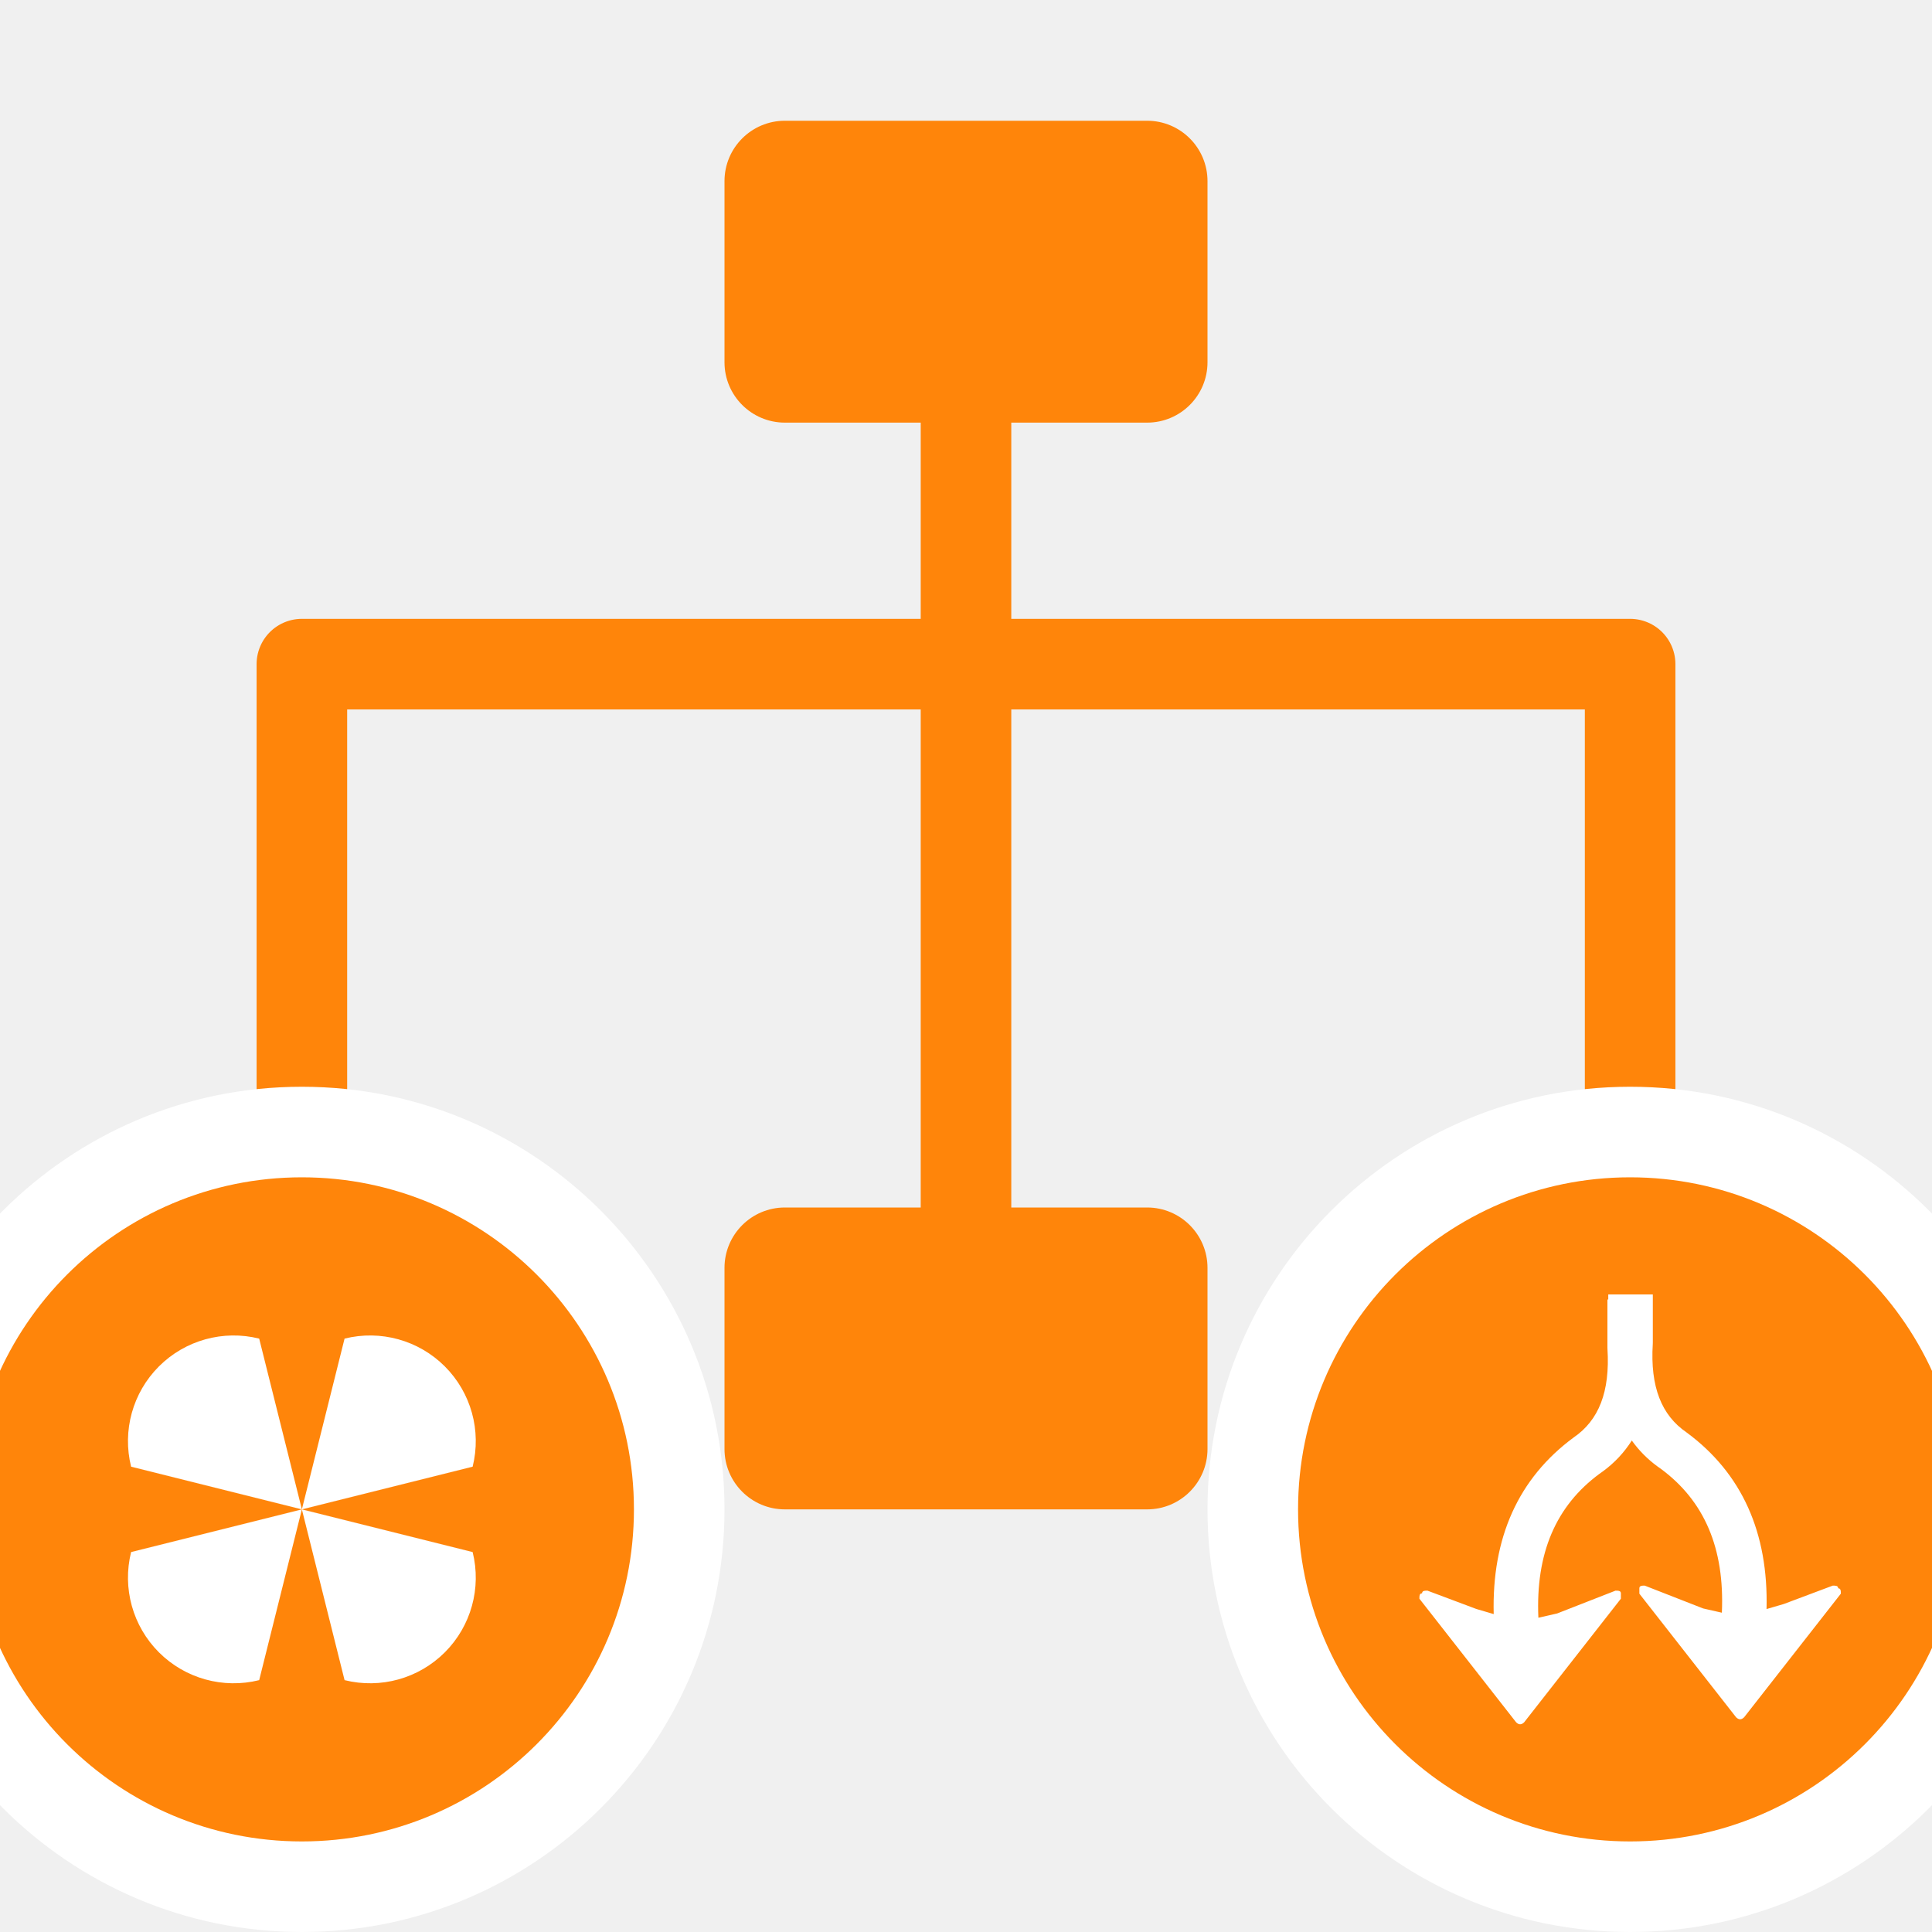
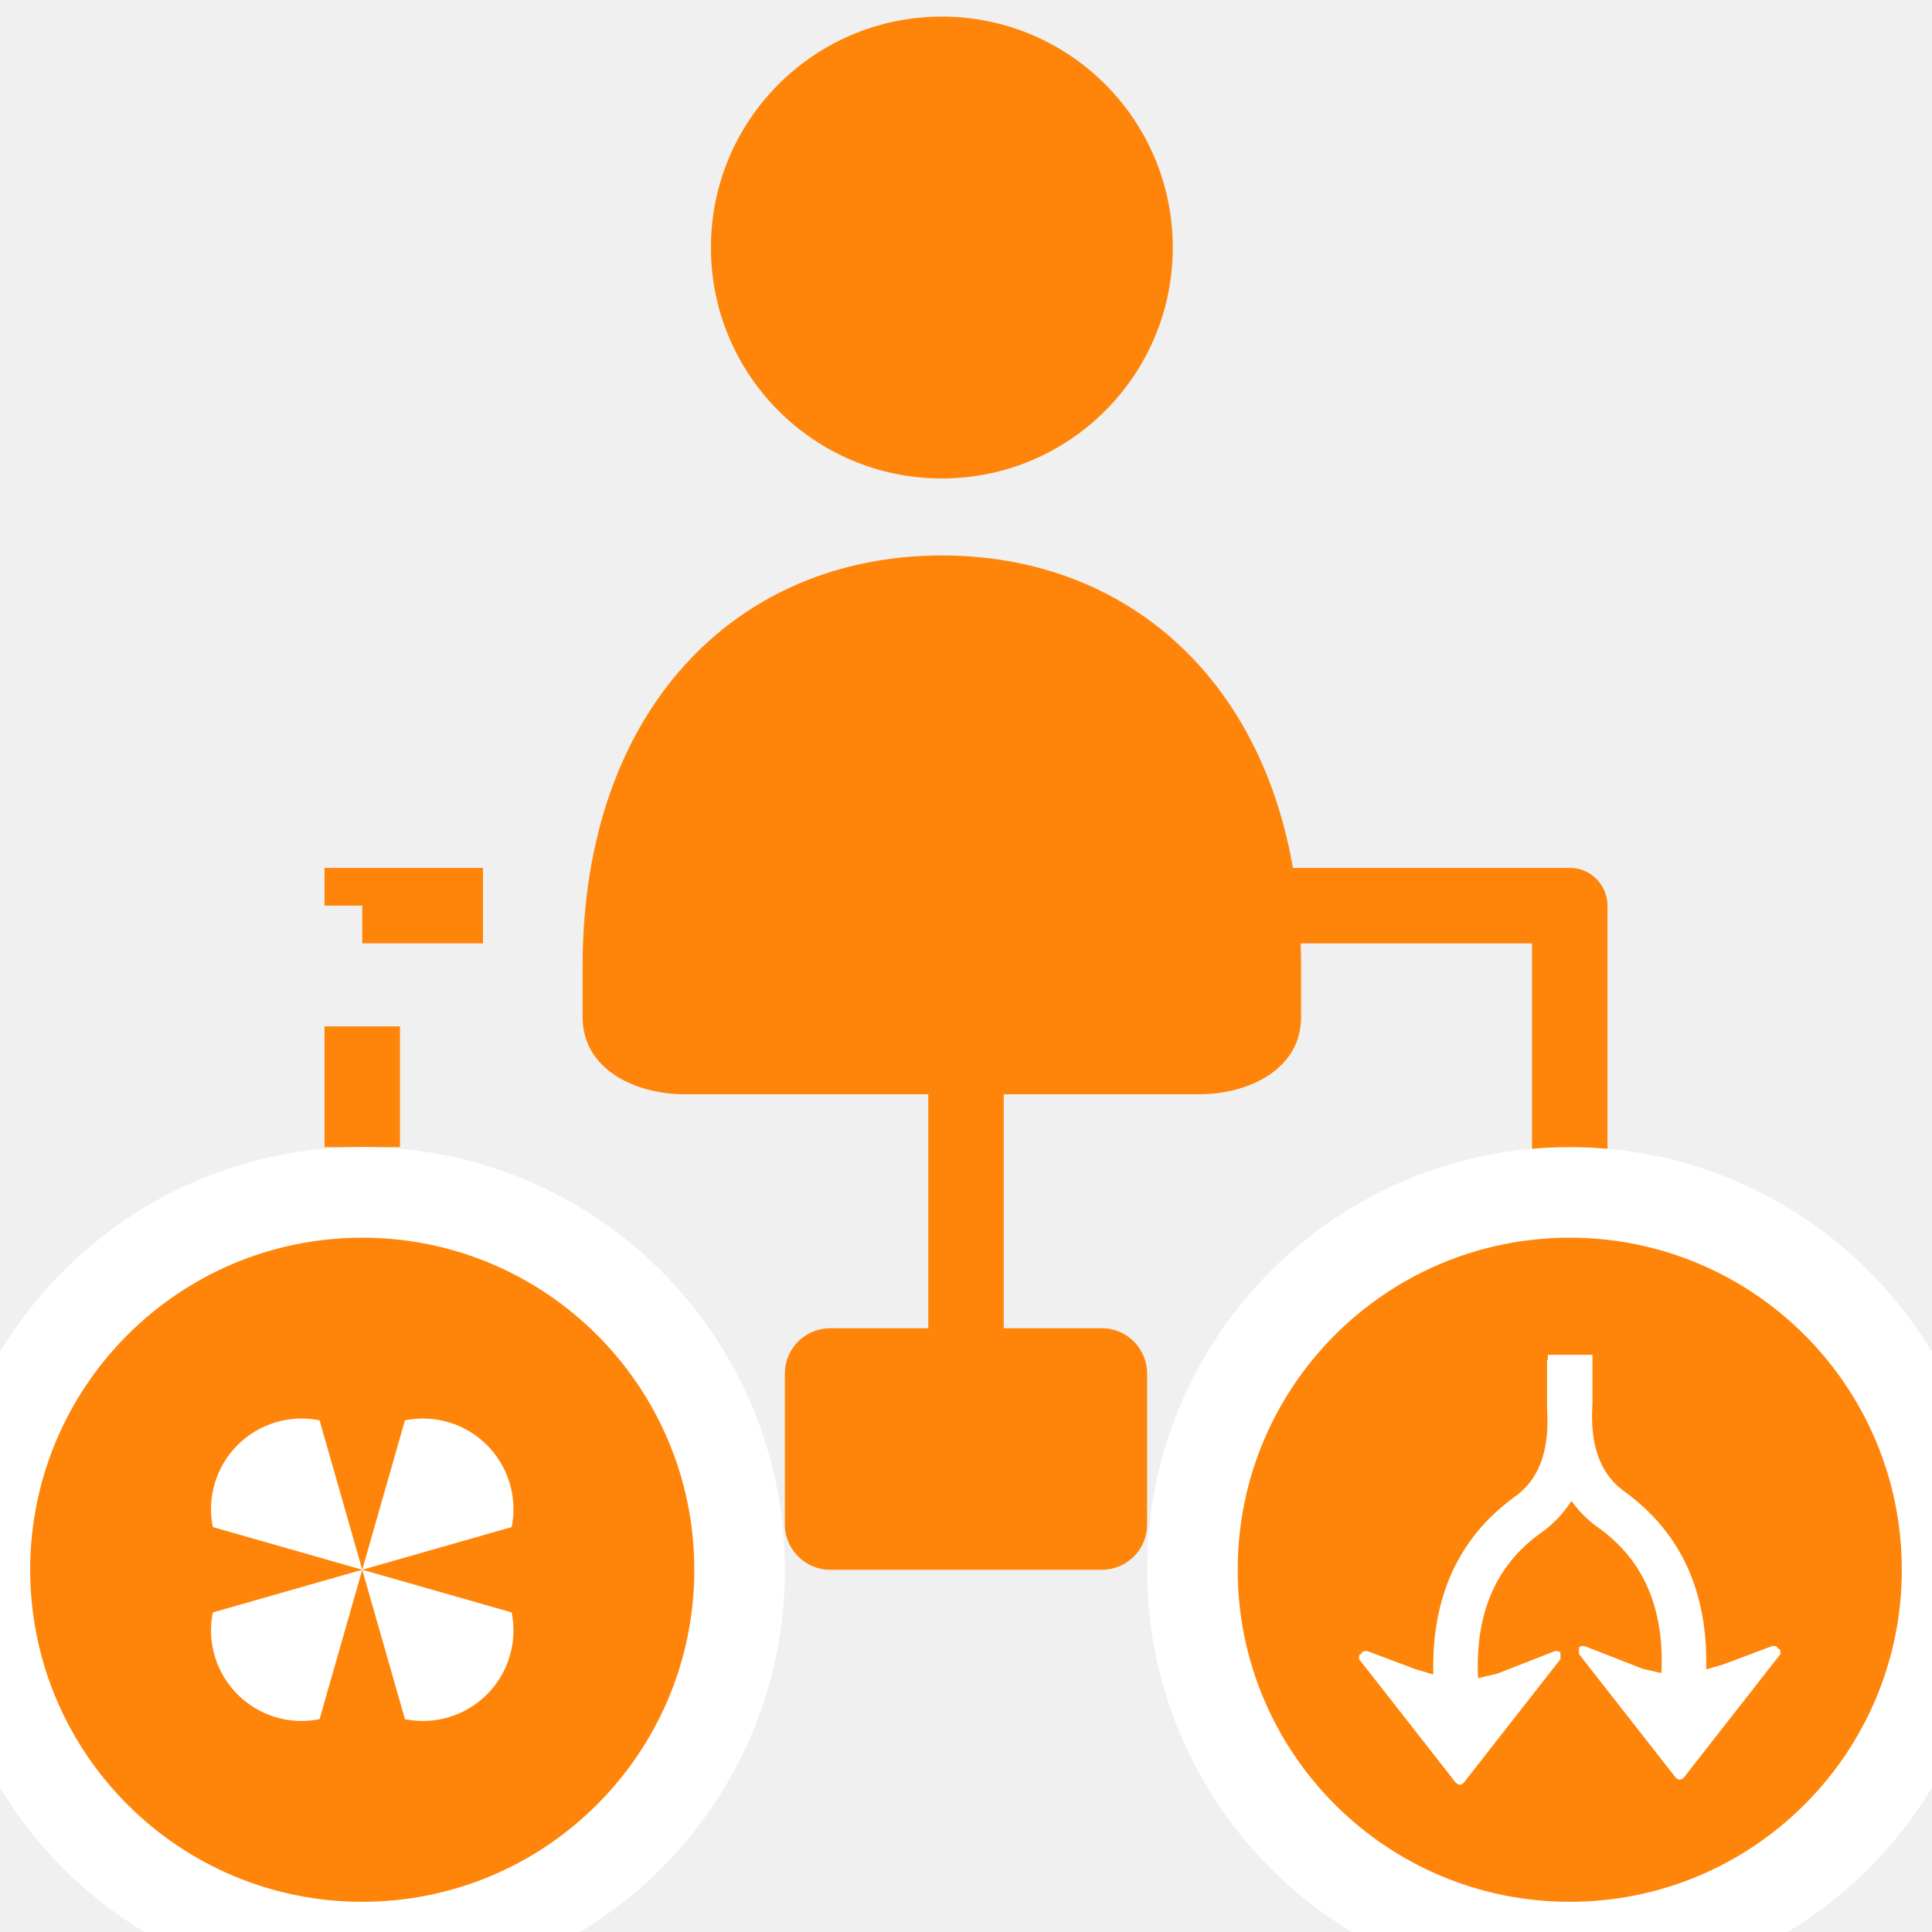
<svg xmlns="http://www.w3.org/2000/svg" width="64" height="64" viewBox="0 0 64 64">
  <defs>
    <style>
            .main { fill: #FF850A; }
            .white { fill: #FFFFFF; }
            
-             /* 并行连线样式：全部使用加粗实线 */
-             .line-parallel { 
+             /* 实线样式 */
+             .line-solid { 
                fill: none; 
                stroke: #FF850A; 
-                 stroke-width: 3; 
+                 stroke-width: 2.5; 
                stroke-linecap: round; 
                stroke-linejoin: round; 
            }
            
-             /* 隔离层样式 */
+             /* 虚线样式：最左侧使用 */
+             .line-dashed { 
+                 fill: none; 
+                 stroke: #FF850A; 
+                 stroke-width: 2.5; 
+                 stroke-linecap: butt; 
+                 stroke-dasharray: 4 4;
+             }
+             
            .mask-bg { fill: #FFFFFF; }
        </style>
  </defs>
-   <g id="parallel-structure">
-     <path class="line-parallel" d="M32 12 V22 H10 V40 M32 22 V40 M32 22 H54 V40" />
-     <rect class="main" x="24" y="4" width="16" height="10" rx="2" />
-     <rect class="main" x="2" y="40" width="16" height="10" rx="2" />
-     <rect class="main" x="24" y="40" width="16" height="10" rx="2" />
-     <rect class="main" x="46" y="40" width="16" height="10" rx="2" />
+   <g id="connectors">
+     <path class="line-dashed" d="M32 30 H12 V44" />
+     <path class="line-solid" d="M32 25 V44" />
+     <path class="line-solid" d="M32 30 H52 V44" />
  </g>
-   <g transform="translate(10, 50)">
+   <g id="approver-node" transform="translate(4, -2) scale(0.85)">
+     <circle class="main" cx="32" cy="12" r="9" />
+     <path class="main" d="             M18 40             C18 30 24 24 32 24             C40 24 46 30 46 40             L46 42             C46 44 44 45 42 45             L22 45             C20 45 18 44 18 42             Z" />
+   </g>
+   <g id="child-nodes">
+     <rect class="main" x="6" y="44" width="12" height="8" rx="1.5" />
+     <rect class="main" x="26" y="44" width="12" height="8" rx="1.5" />
+     <rect class="main" x="46" y="44" width="12" height="8" rx="1.5" />
+   </g>
+   <g transform="translate(12, 52)">
    <circle class="mask-bg" cx="0" cy="0" r="14" />
    <circle class="main" cx="0" cy="0" r="11" />
    <g transform="rotate(45)">
-       <path class="white" d="M0,0 L-3,-5 A3.5,3.5 0 0,1 3,-5 Z" transform="rotate(0)" />
-       <path class="white" d="M0,0 L-3,-5 A3.5,3.5 0 0,1 3,-5 Z" transform="rotate(90)" />
-       <path class="white" d="M0,0 L-3,-5 A3.5,3.5 0 0,1 3,-5 Z" transform="rotate(180)" />
-       <path class="white" d="M0,0 L-3,-5 A3.5,3.5 0 0,1 3,-5 Z" transform="rotate(270)" />
+       <path class="white" d="M0,0 L-2.5,-4.5 A3,3 0 0,1 2.5,-4.5 Z" transform="rotate(0)" />
+       <path class="white" d="M0,0 L-2.5,-4.5 A3,3 0 0,1 2.5,-4.5 Z" transform="rotate(90)" />
+       <path class="white" d="M0,0 L-2.5,-4.5 A3,3 0 0,1 2.5,-4.5 Z" transform="rotate(180)" />
+       <path class="white" d="M0,0 L-2.5,-4.5 A3,3 0 0,1 2.5,-4.5 Z" transform="rotate(270)" />
    </g>
  </g>
-   <g transform="translate(54, 50)">
+   <g transform="translate(52, 52)">
    <circle class="mask-bg" cx="0" cy="0" r="14" />
    <circle class="main" cx="0" cy="0" r="11" />
    <g transform="scale(0.016) translate(-512, -512)">
      <path class="white" d="M558.996 67.045v99.355l-0.081 2.883c-5.551 88.98 18.055 147.941 69.901 183.377 114.904 84.723 169.634 207.953 165.619 365.73l35.84-10.509 101.322-38.023c4.958 0 9.89 0 10.941 3.907l0.189 1.644c5.551 0 5.551 5.551 5.551 11.129l-200.219 255.838c-5.551 5.578-11.129 5.578-16.707 0l-200.219-255.838v-11.129c0-5.551 5.578-5.551 11.129-5.551l120.886 47.266 38.804 8.812c5.928-133.848-36.487-231.64-126.572-298.092l-6.899-4.877a235.52 235.52 0 0 1-53.005-53.544 234.334 234.334 0 0 1-59.958 63.946l-6.899 4.904c-90.085 66.425-132.5 164.217-126.572 298.065l38.804-8.812 120.886-47.266c5.551 0 11.129 0 11.129 5.551v11.129l-200.219 255.838c-5.578 5.578-11.156 5.578-16.707 0l-200.219-255.838c0-5.578 0-11.129 5.551-11.129l0.189-1.644c1.051-3.907 5.982-3.907 10.941-3.907l101.322 37.996 35.84 10.536c-4.042-157.777 50.715-281.007 165.619-365.73 51.847-35.463 75.453-94.397 69.901-183.377l-0.081-2.883V77.447h1.725v-10.402h92.268z" />
    </g>
  </g>
</svg>
